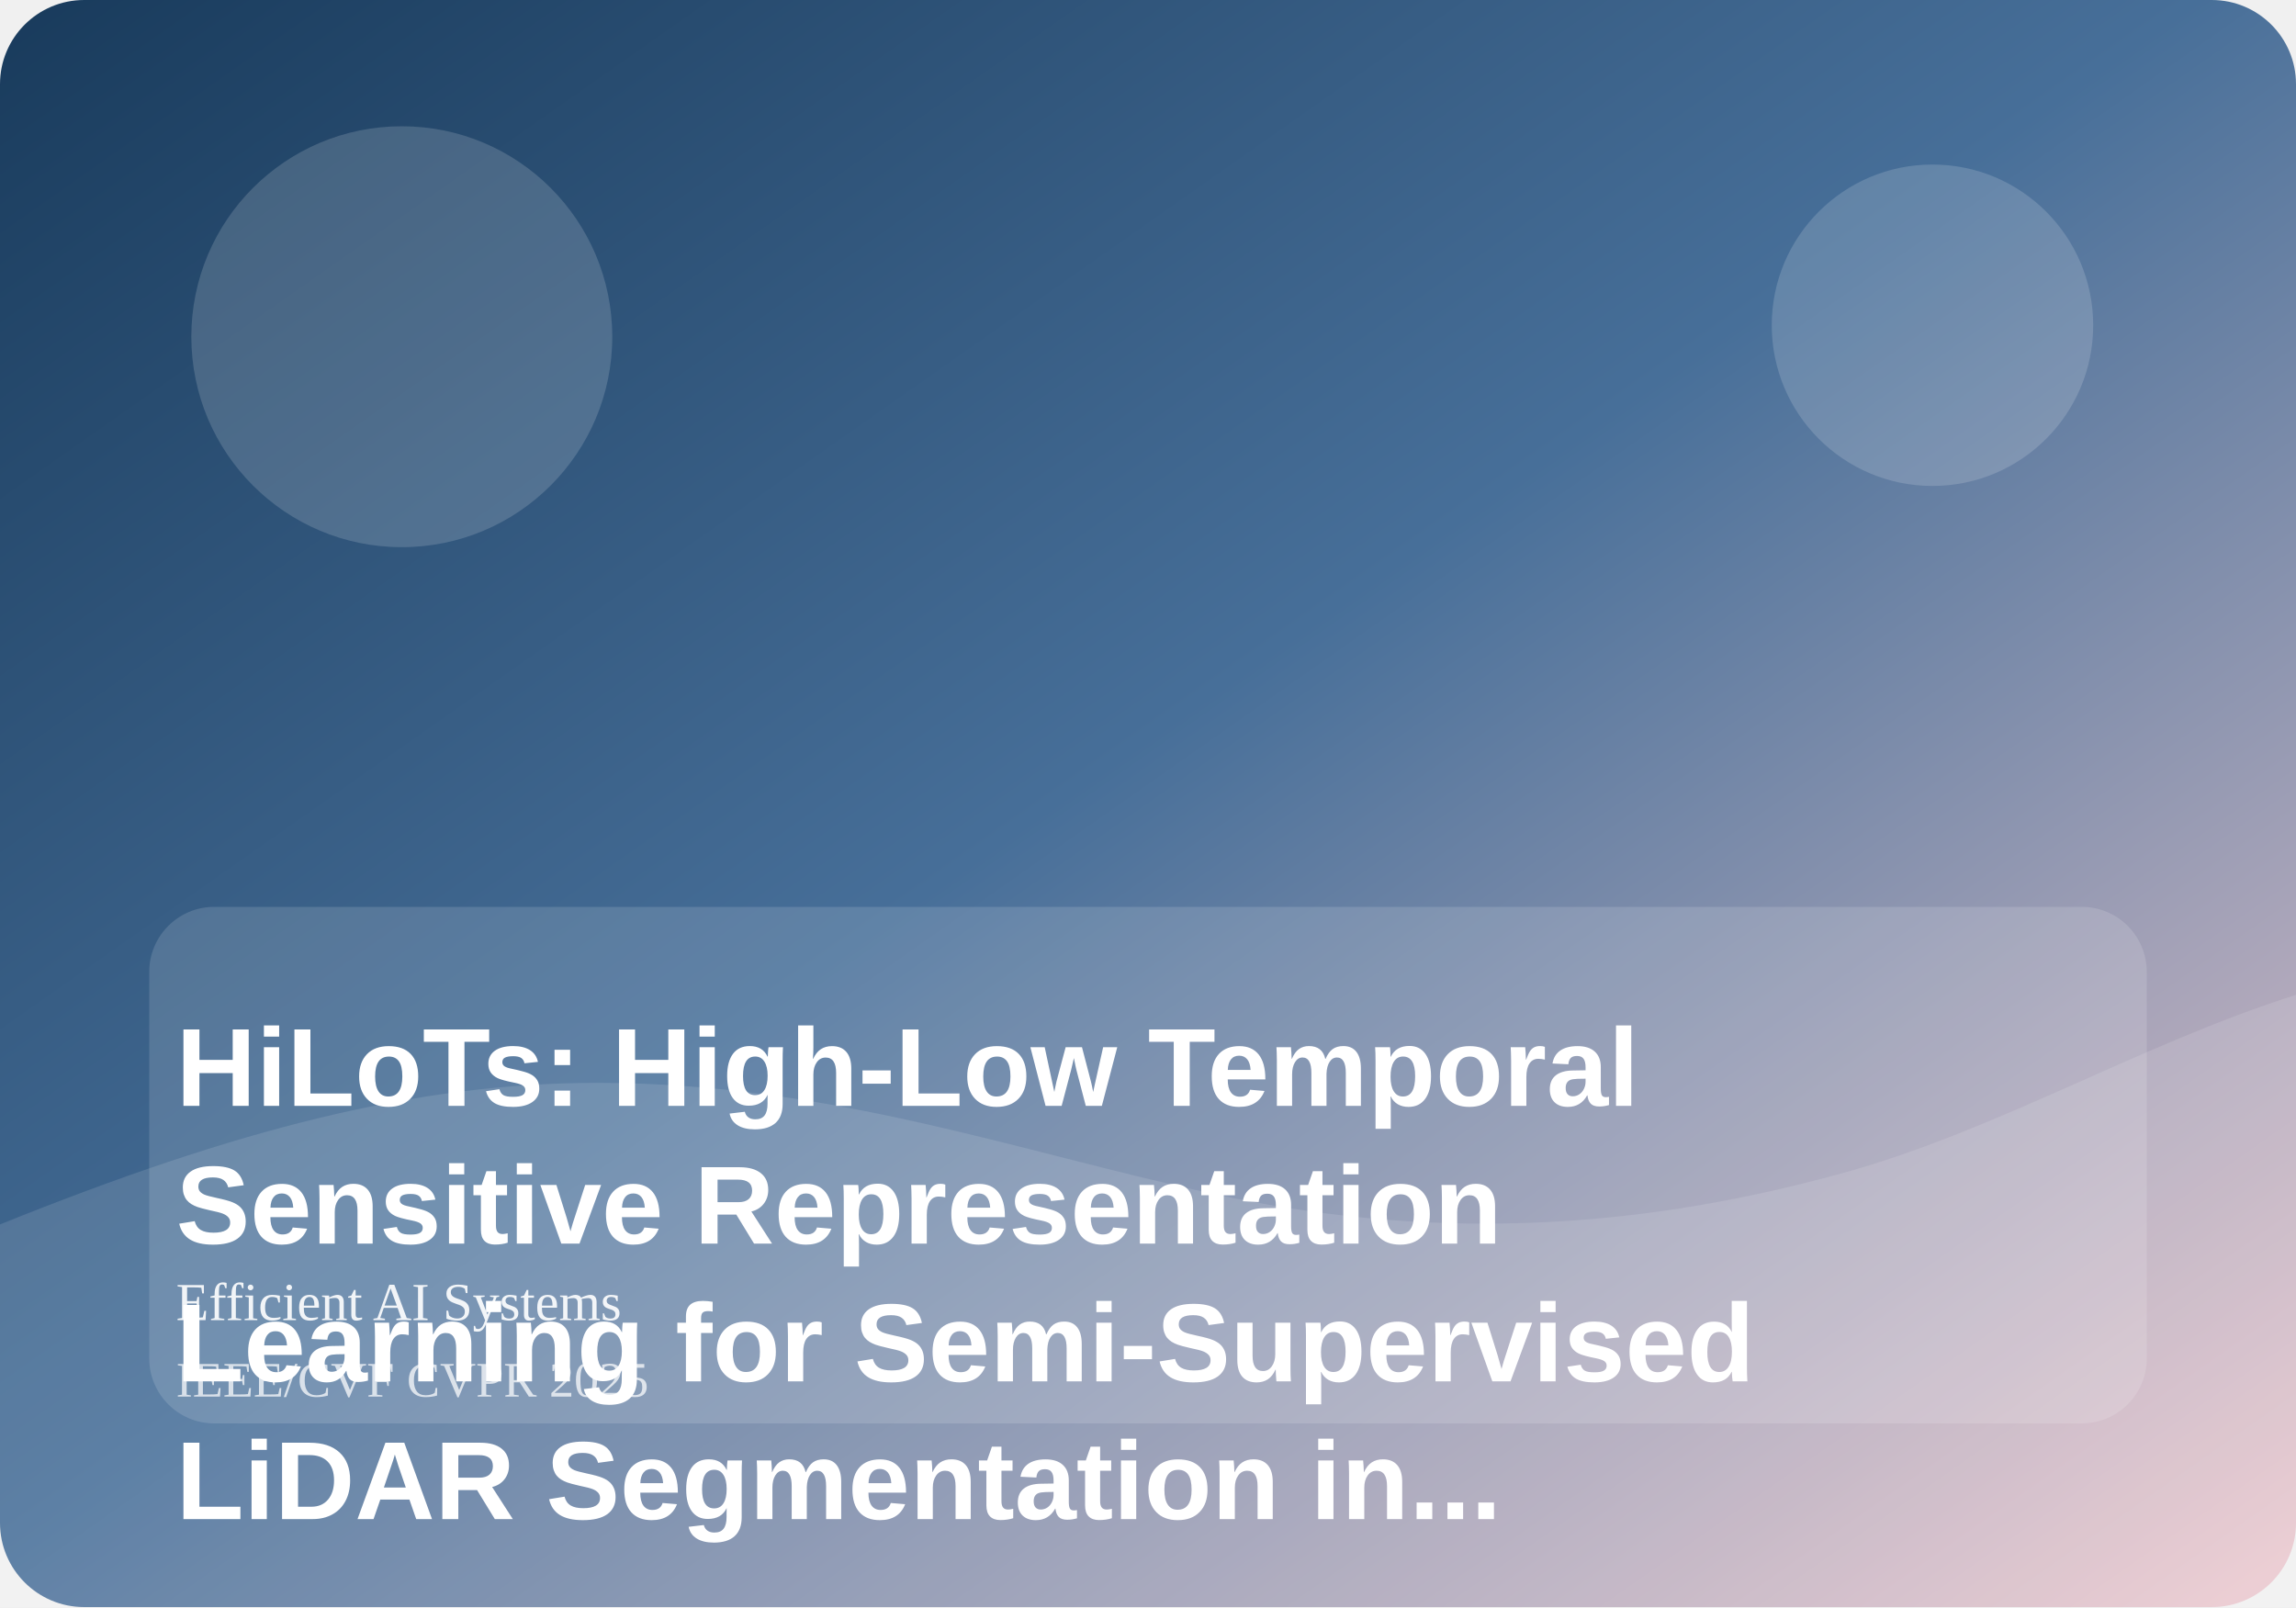
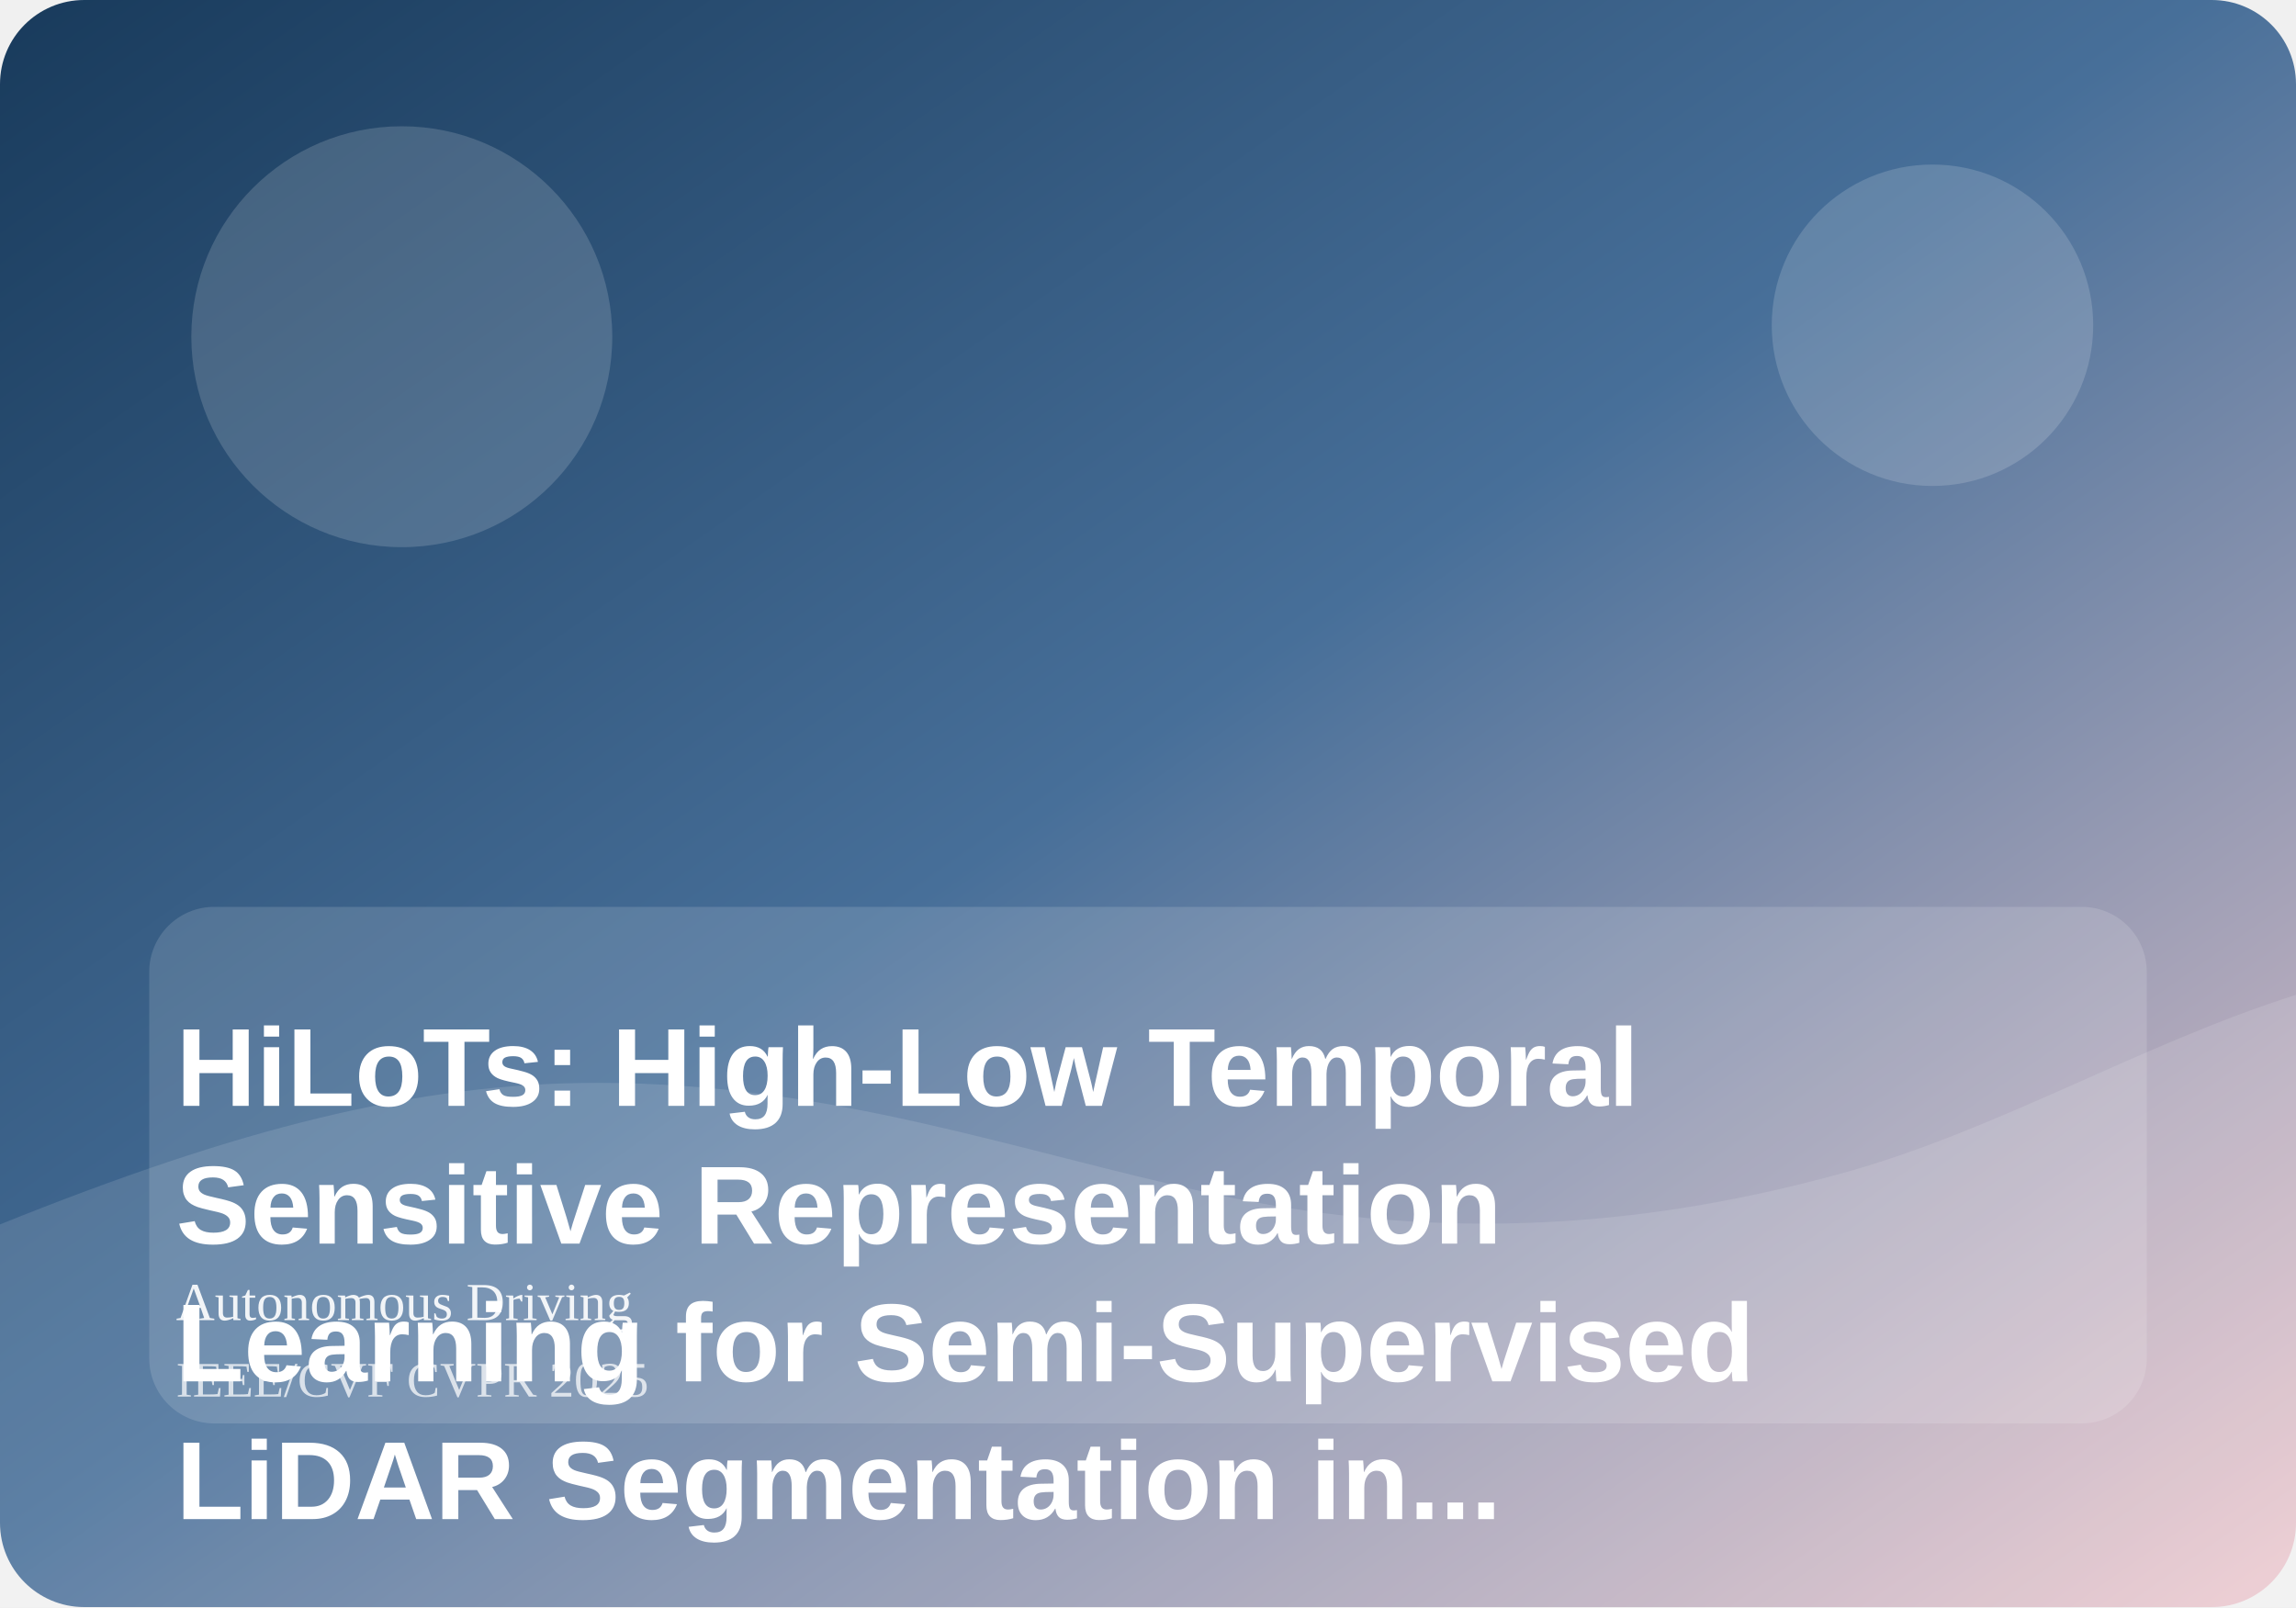
<svg xmlns="http://www.w3.org/2000/svg" viewBox="0 0 1200 840" role="img" aria-label="HiLoTs: High-Low Temporal Sensitive Representation Learning for Semi-Supervised LiDAR Segmentation in Autonomous Driving">
  <defs>
    <linearGradient id="paperGradient" x1="0%" y1="0%" x2="100%" y2="100%">
      <stop offset="0%" stop-color="#183a5b" />
      <stop offset="48%" stop-color="#476f99" />
      <stop offset="100%" stop-color="#f0cbd0" />
    </linearGradient>
  </defs>
  <rect width="1200" height="840" rx="44" fill="url(#paperGradient)" />
  <circle cx="210" cy="176" r="110" fill="rgba(255,255,255,0.16)" />
  <circle cx="1010" cy="170" r="84" fill="rgba(255,255,255,0.16)" />
  <path d="M0 640C124 590 218 566 312 566C434 566 532 602 634 624C744 648 850 644 960 614C1042 592 1118 546 1200 520V840H0Z" fill="rgba(255,255,255,0.12)" />
  <rect x="78" y="474" width="1044" height="270" rx="34" fill="rgba(255,255,255,0.14)" />
  <text x="92" y="578" font-family="Exo, Arial, sans-serif" font-size="58" font-weight="800" fill="#ffffff">
    <tspan x="92" dy="0">HiLoTs: High-Low Temporal</tspan>
    <tspan x="92" dy="72">Sensitive Representation</tspan>
    <tspan x="92" dy="72">Learning for Semi-Supervised</tspan>
    <tspan x="92" dy="72">LiDAR Segmentation in...</tspan>
  </text>
-   <text x="92" y="690" font-family="Source Sans 3, Arial, sans-serif" font-size="28" fill="rgba(255,255,255,0.9)">Efficient AI Systems</text>
+   <text x="92" y="690" font-family="Source Sans 3, Arial, sans-serif" font-size="28" fill="rgba(255,255,255,0.9)">Autonomous Driving</text>
  <text x="92" y="730" font-family="Source Sans 3, Arial, sans-serif" font-size="26" fill="rgba(255,255,255,0.72)">IEEE/CVF CVPR 2025</text>
</svg>
